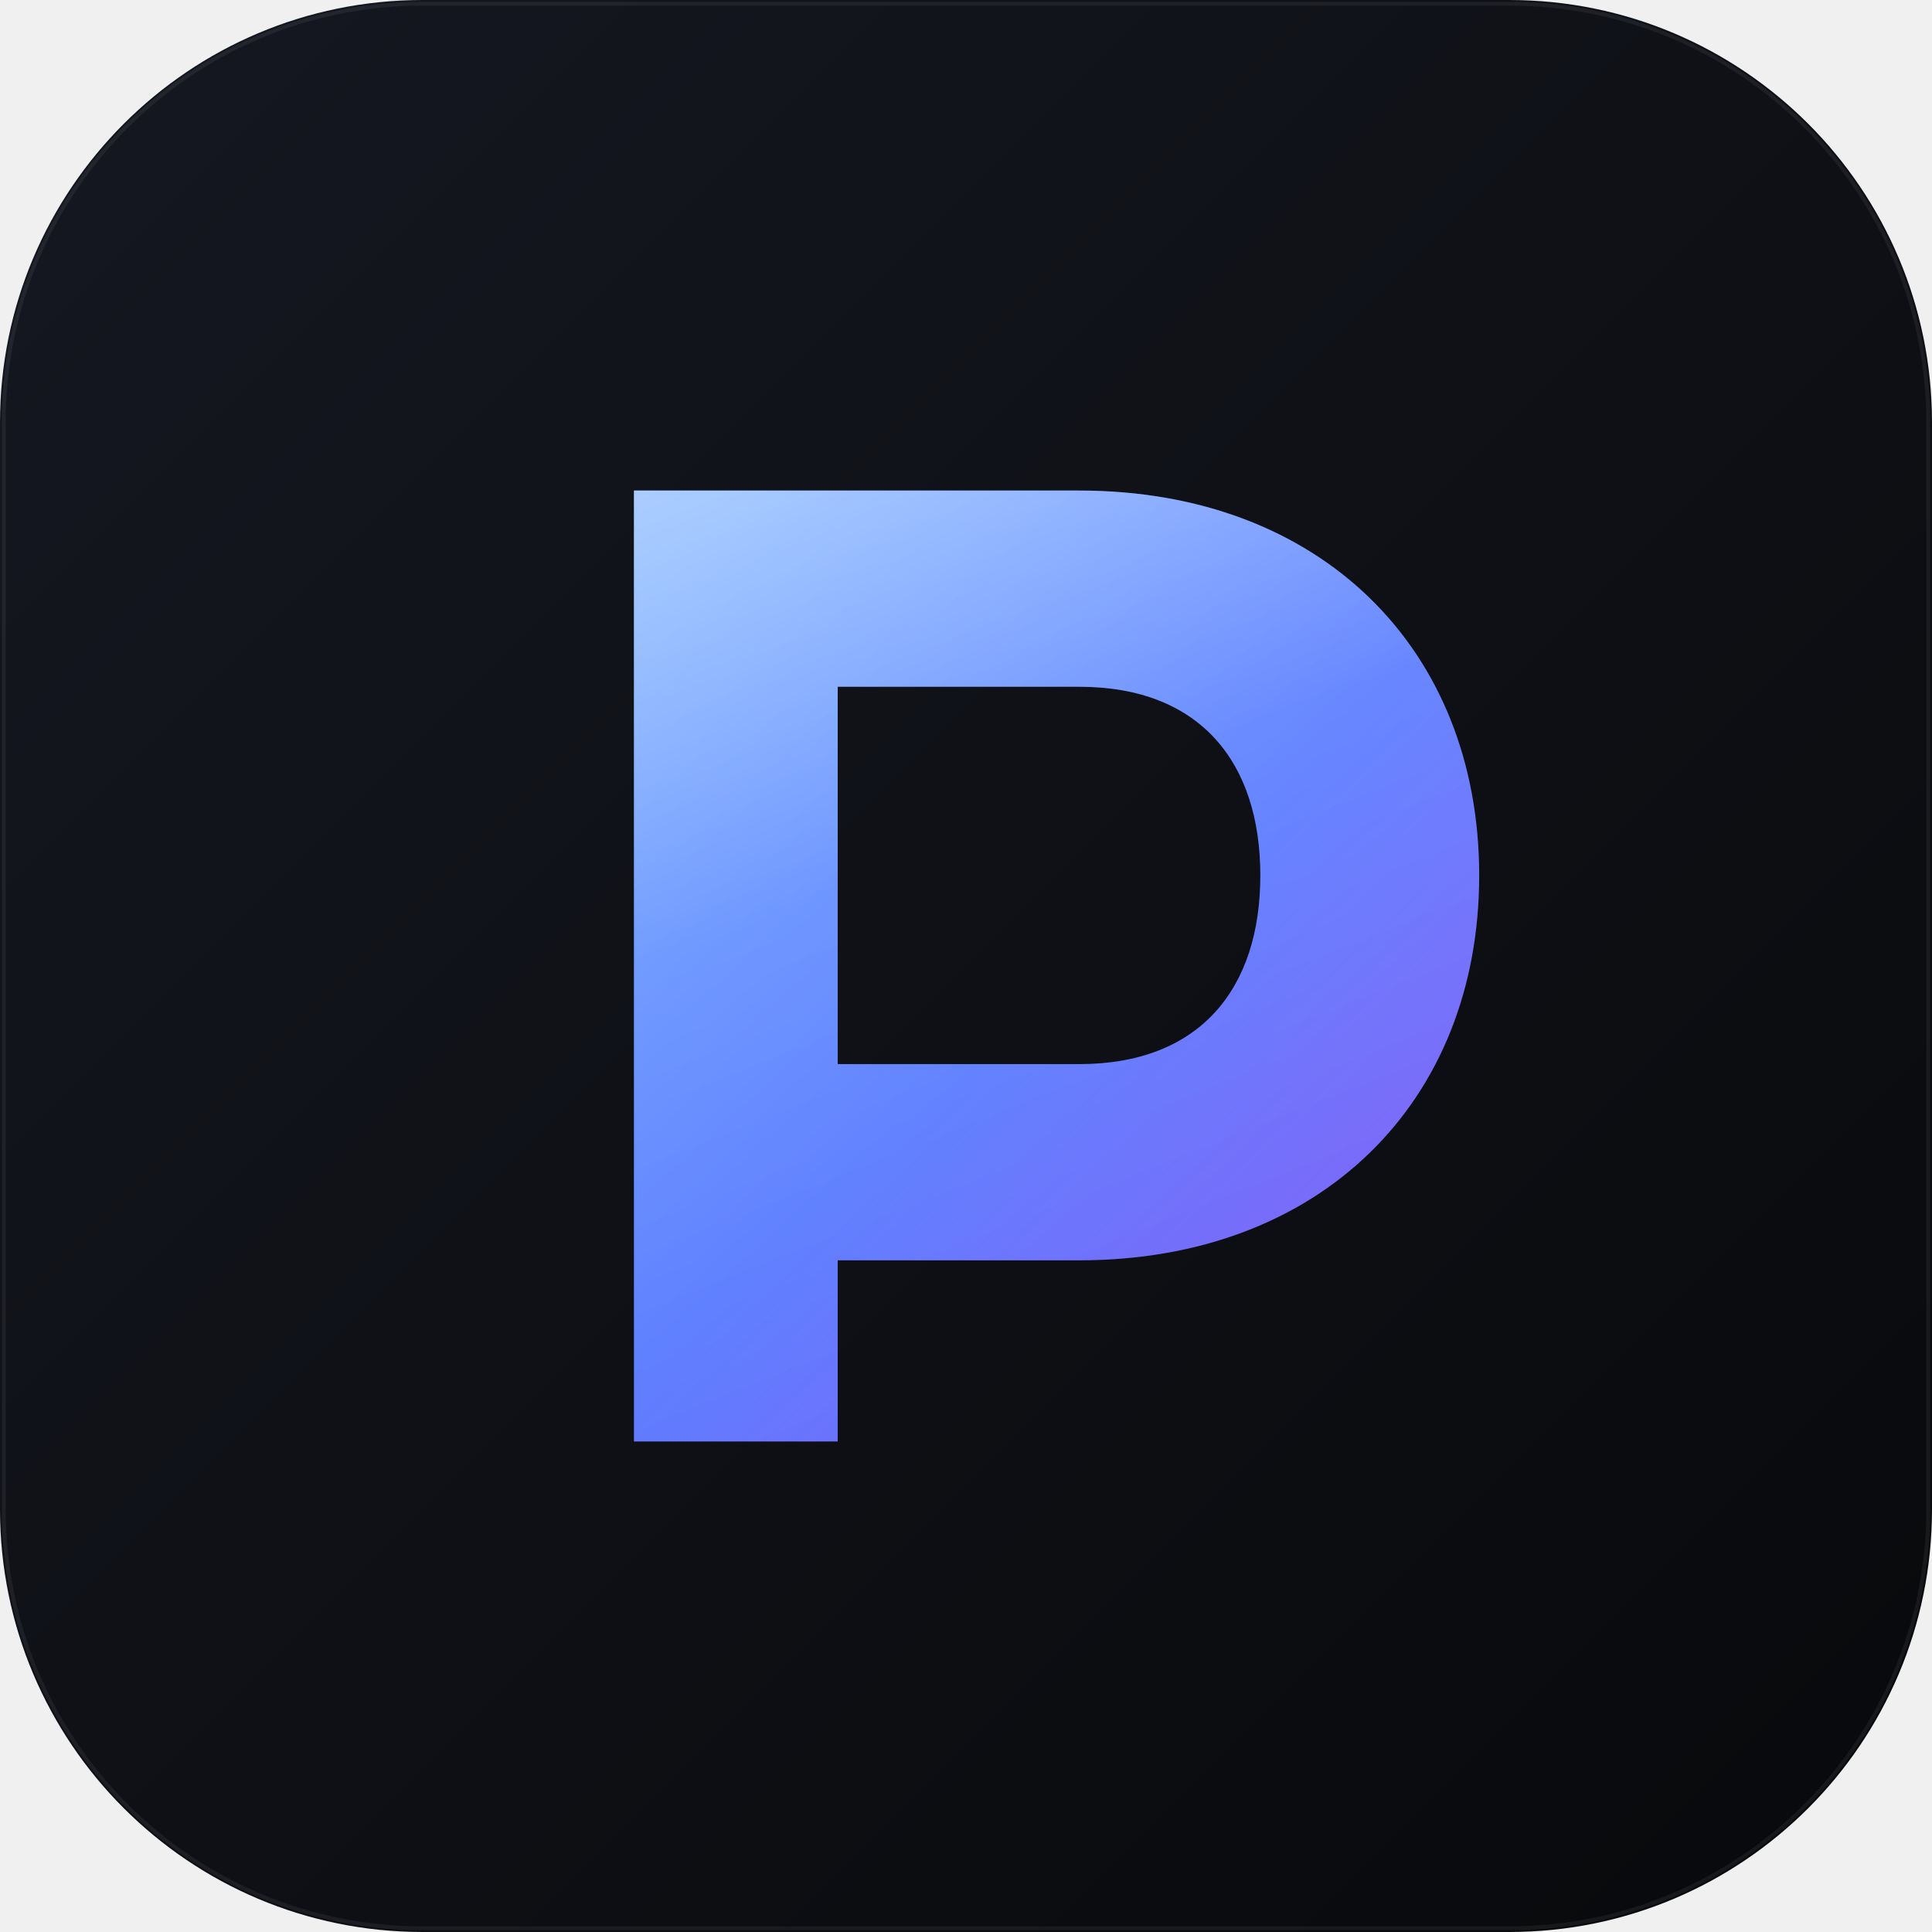
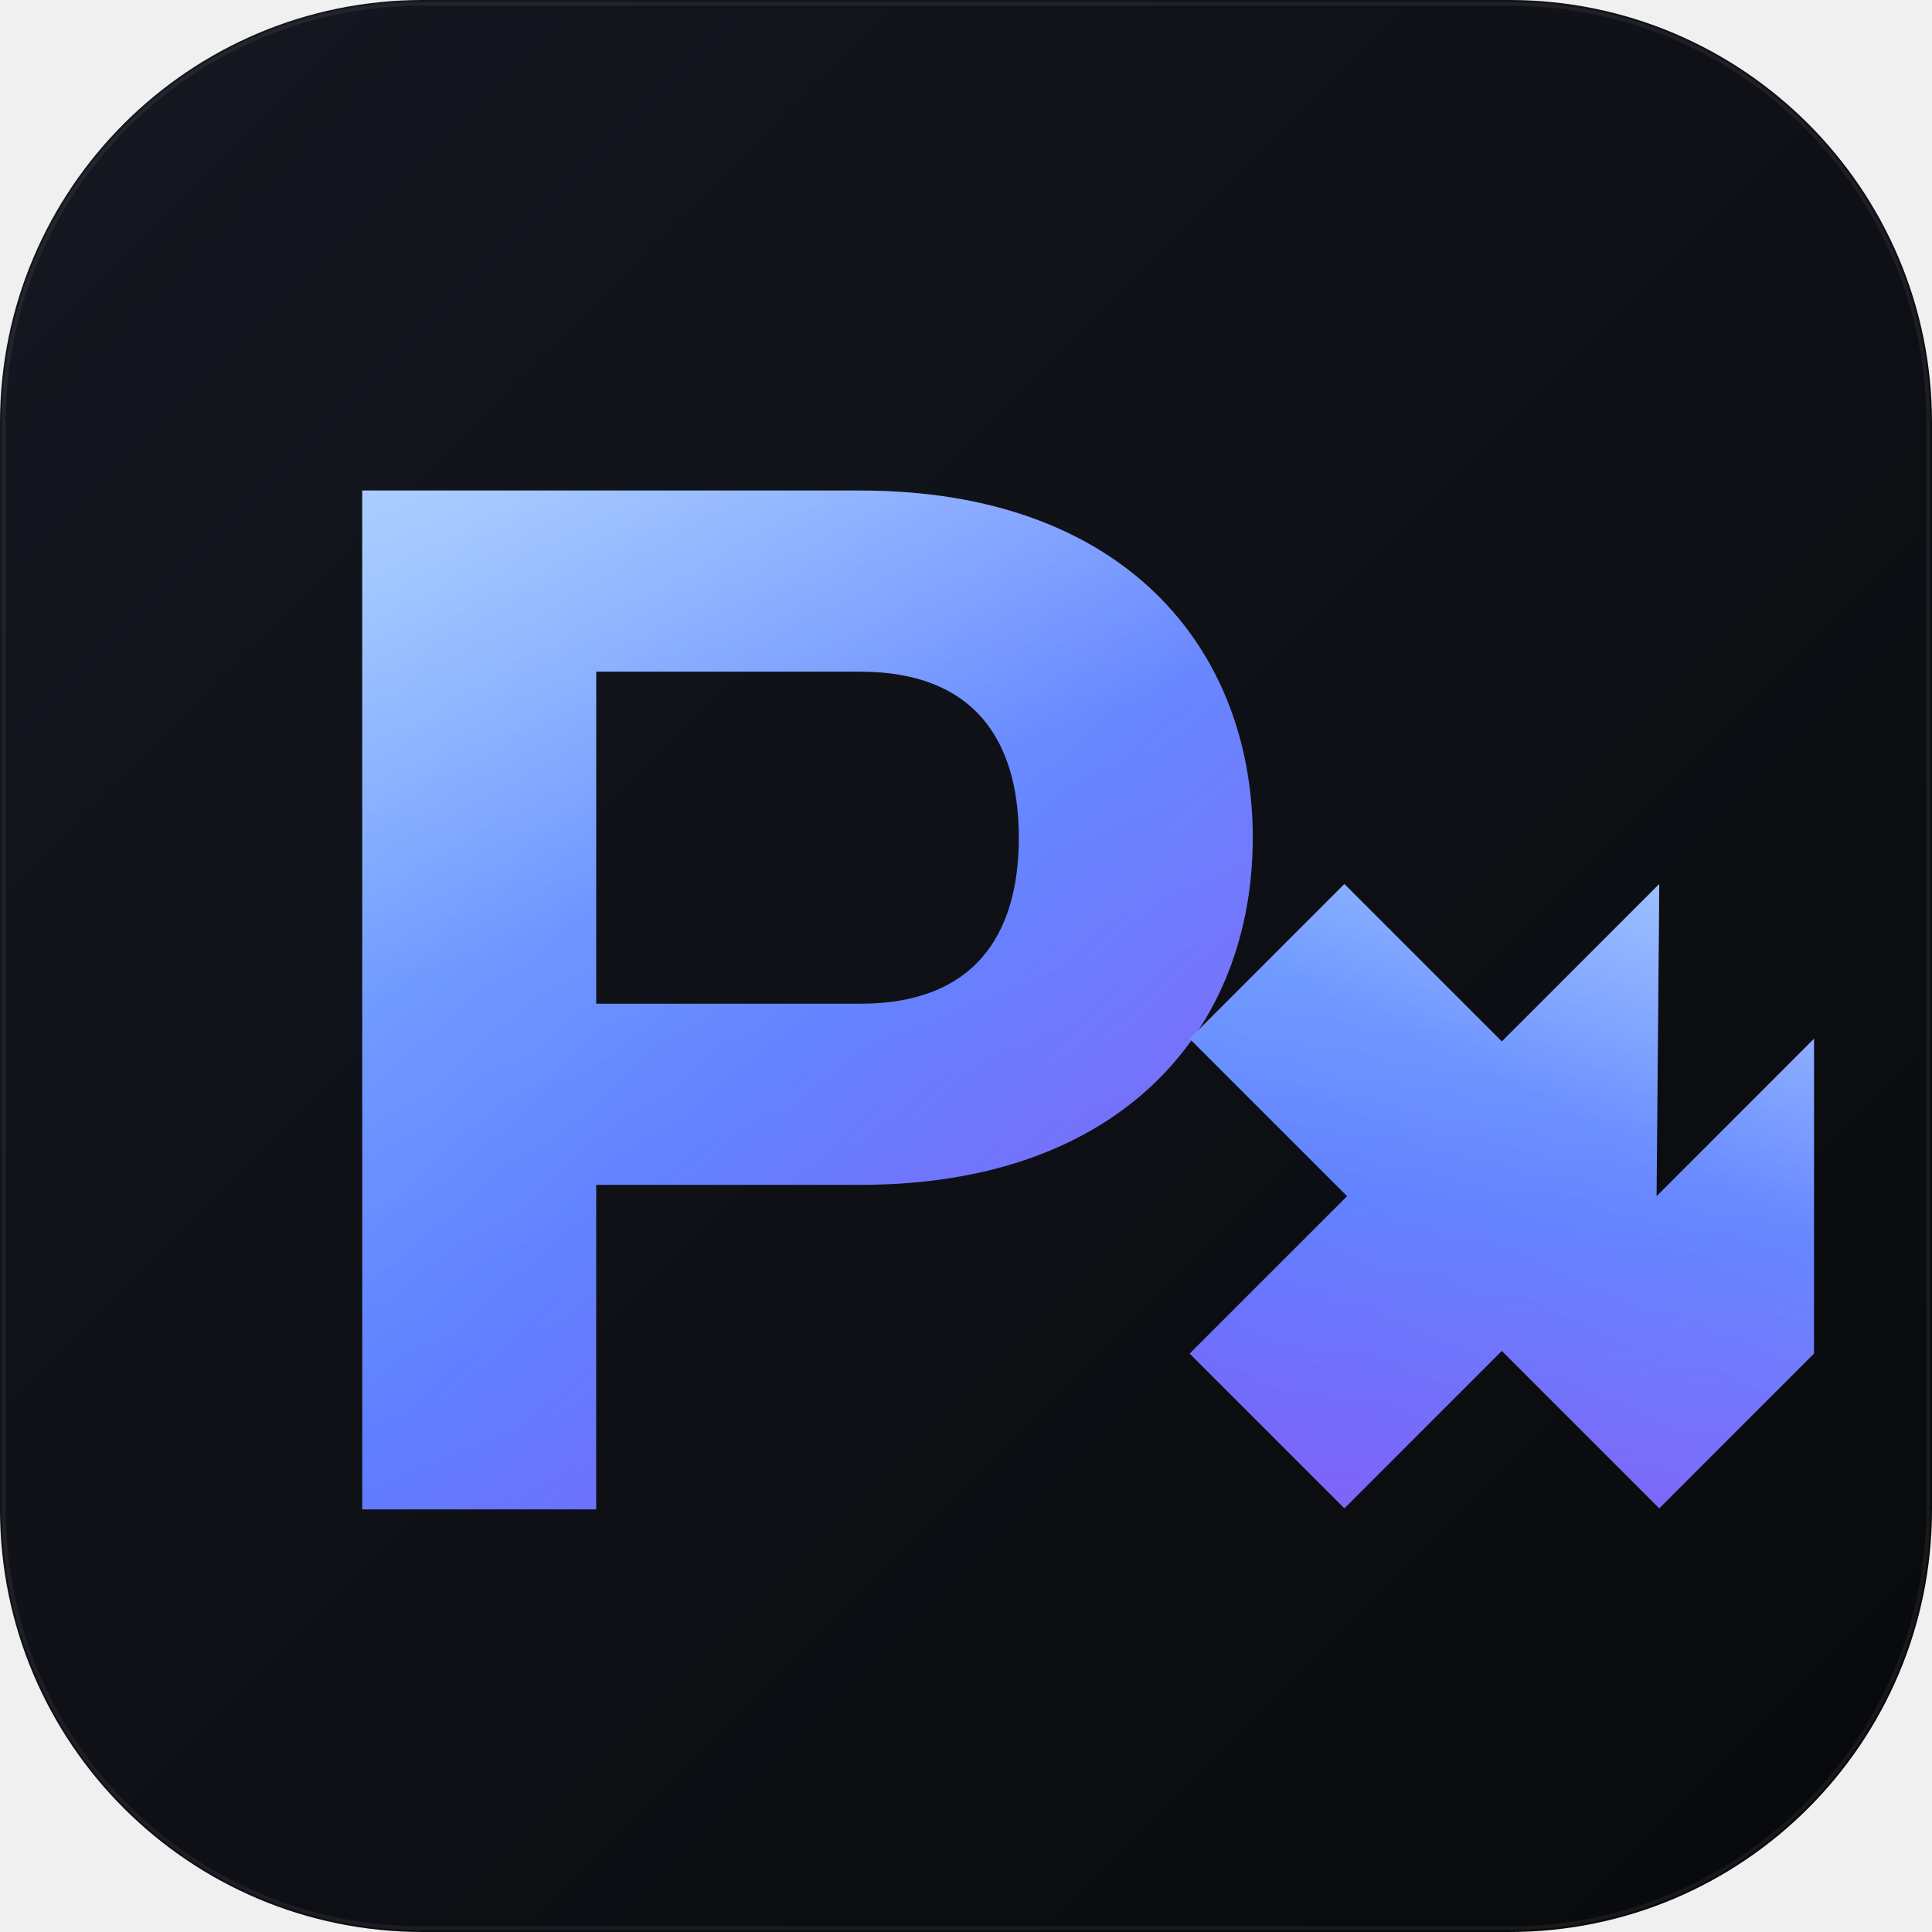
<svg xmlns="http://www.w3.org/2000/svg" viewBox="0 0 512 512">
  <defs>
    <linearGradient id="body" x1="0.1" y1="0" x2="0.9" y2="1">
      <stop offset="0" stop-color="#6EA8FF" />
      <stop offset="0.52" stop-color="#5B7CFF" />
      <stop offset="1" stop-color="#8B5CF6" />
    </linearGradient>
    <linearGradient id="gloss" x1="0" y1="0" x2="0.35" y2="1">
      <stop offset="0" stop-color="#ffffff" stop-opacity="0.42" />
      <stop offset="0.45" stop-color="#ffffff" stop-opacity="0.08" />
      <stop offset="1" stop-color="#ffffff" stop-opacity="0" />
    </linearGradient>
    <linearGradient id="plate" x1="0" y1="0" x2="1" y2="1">
      <stop offset="0" stop-color="#151821" />
      <stop offset="1" stop-color="#08090b" />
    </linearGradient>
+     <path id="p" d="M96 130H228C298 130 332 172 332 222C332 272 298 314 228 314H158V400H96Z M158 178H228C258 178 270 196 270 222C270 248 258 266 228 266H158Z" />
+     <path id="x" transform="rotate(45 398 317)" d="M427 288L427 229L486 288L486 346L427 346L427 405L369 405L369 346L310 346L310 288L369 288L369 229Z" />
  </defs>
  <rect width="512" height="512" rx="112" fill="url(#plate)" />
  <rect x="1" y="1" width="510" height="510" rx="111" fill="none" stroke="#ffffff" stroke-opacity="0.06" />
-   <path d="M168 130H286C350 130 392 172 392 232C392 292 350 334 286 334H222V382H168Z M222 182H286C318 182 334 202 334 232C334 262 318 282 286 282H222Z" fill="url(#body)" fill-rule="evenodd" />
-   <path d="M168 130H286C350 130 392 172 392 232C392 292 350 334 286 334H222V382H168Z M222 182H286C318 182 334 202 334 232C334 262 318 282 286 282H222Z" fill="url(#gloss)" fill-rule="evenodd" />
+   <g fill="url(#body)" fill-rule="evenodd">
+     <use href="#p" />
+     <use href="#x" />
+   </g>
+   <g fill="url(#gloss)" fill-rule="evenodd">
+     <use href="#p" />
+     <use href="#x" />
+   </g>
</svg>
